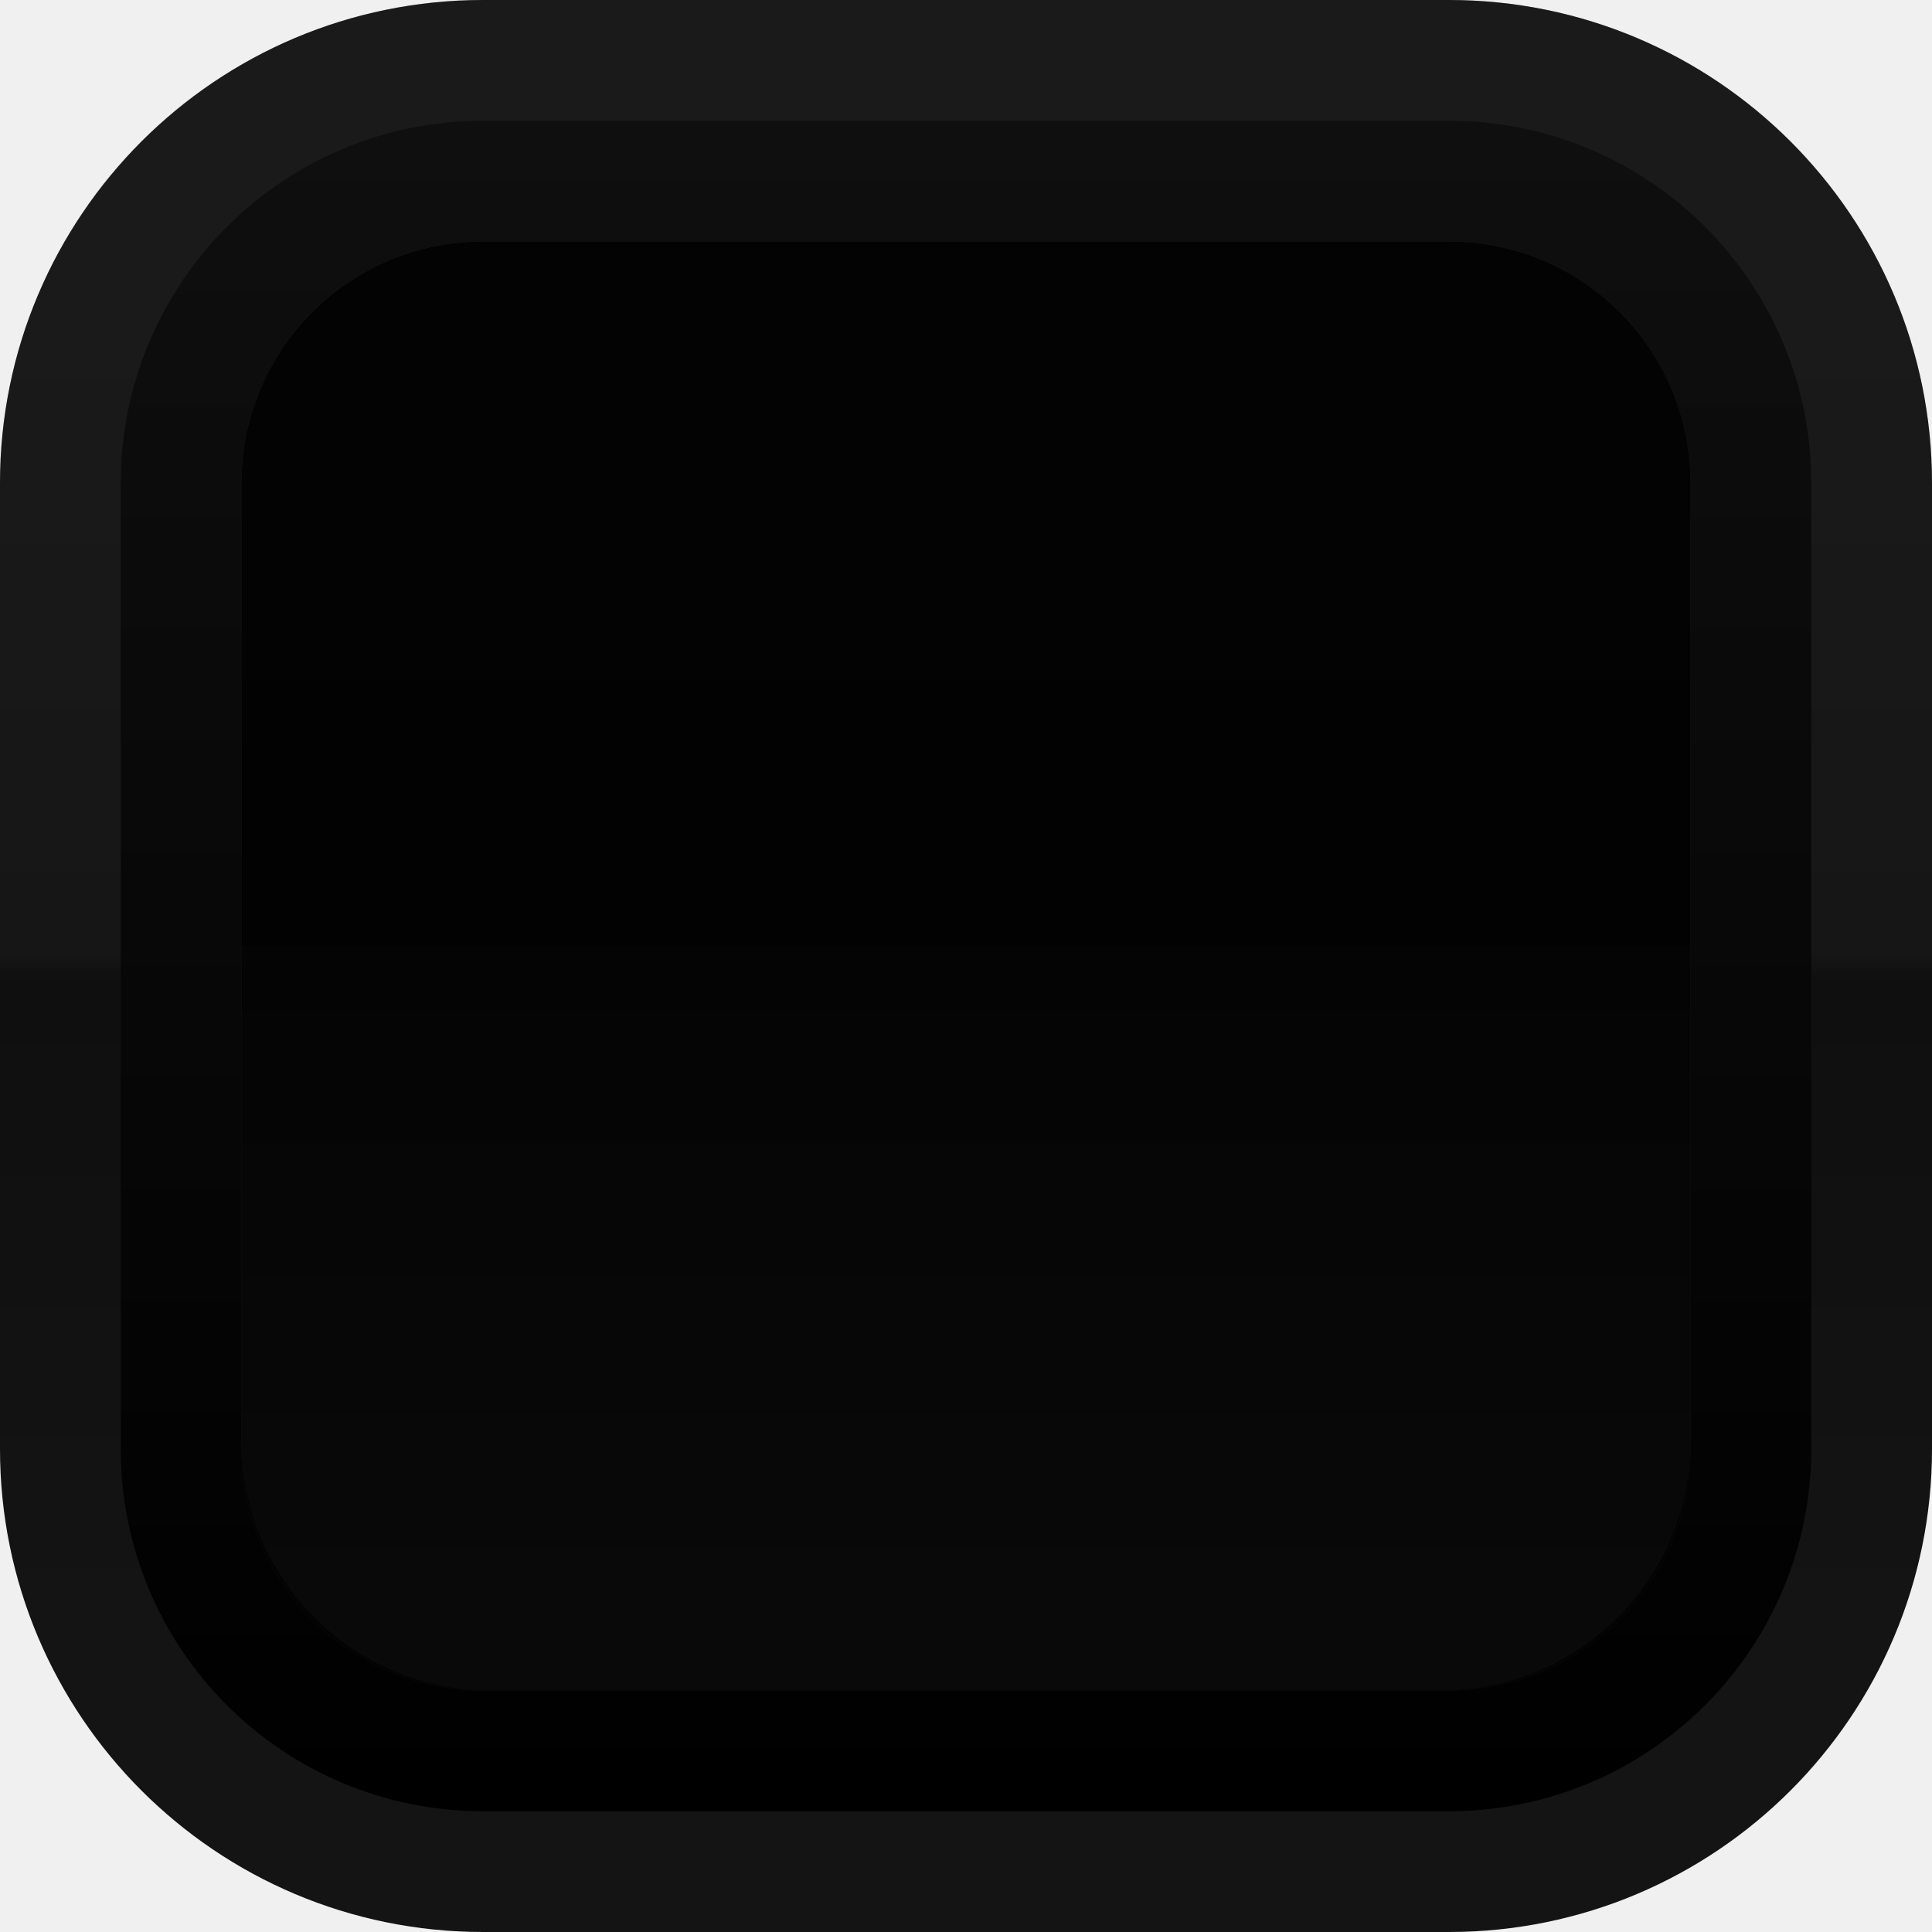
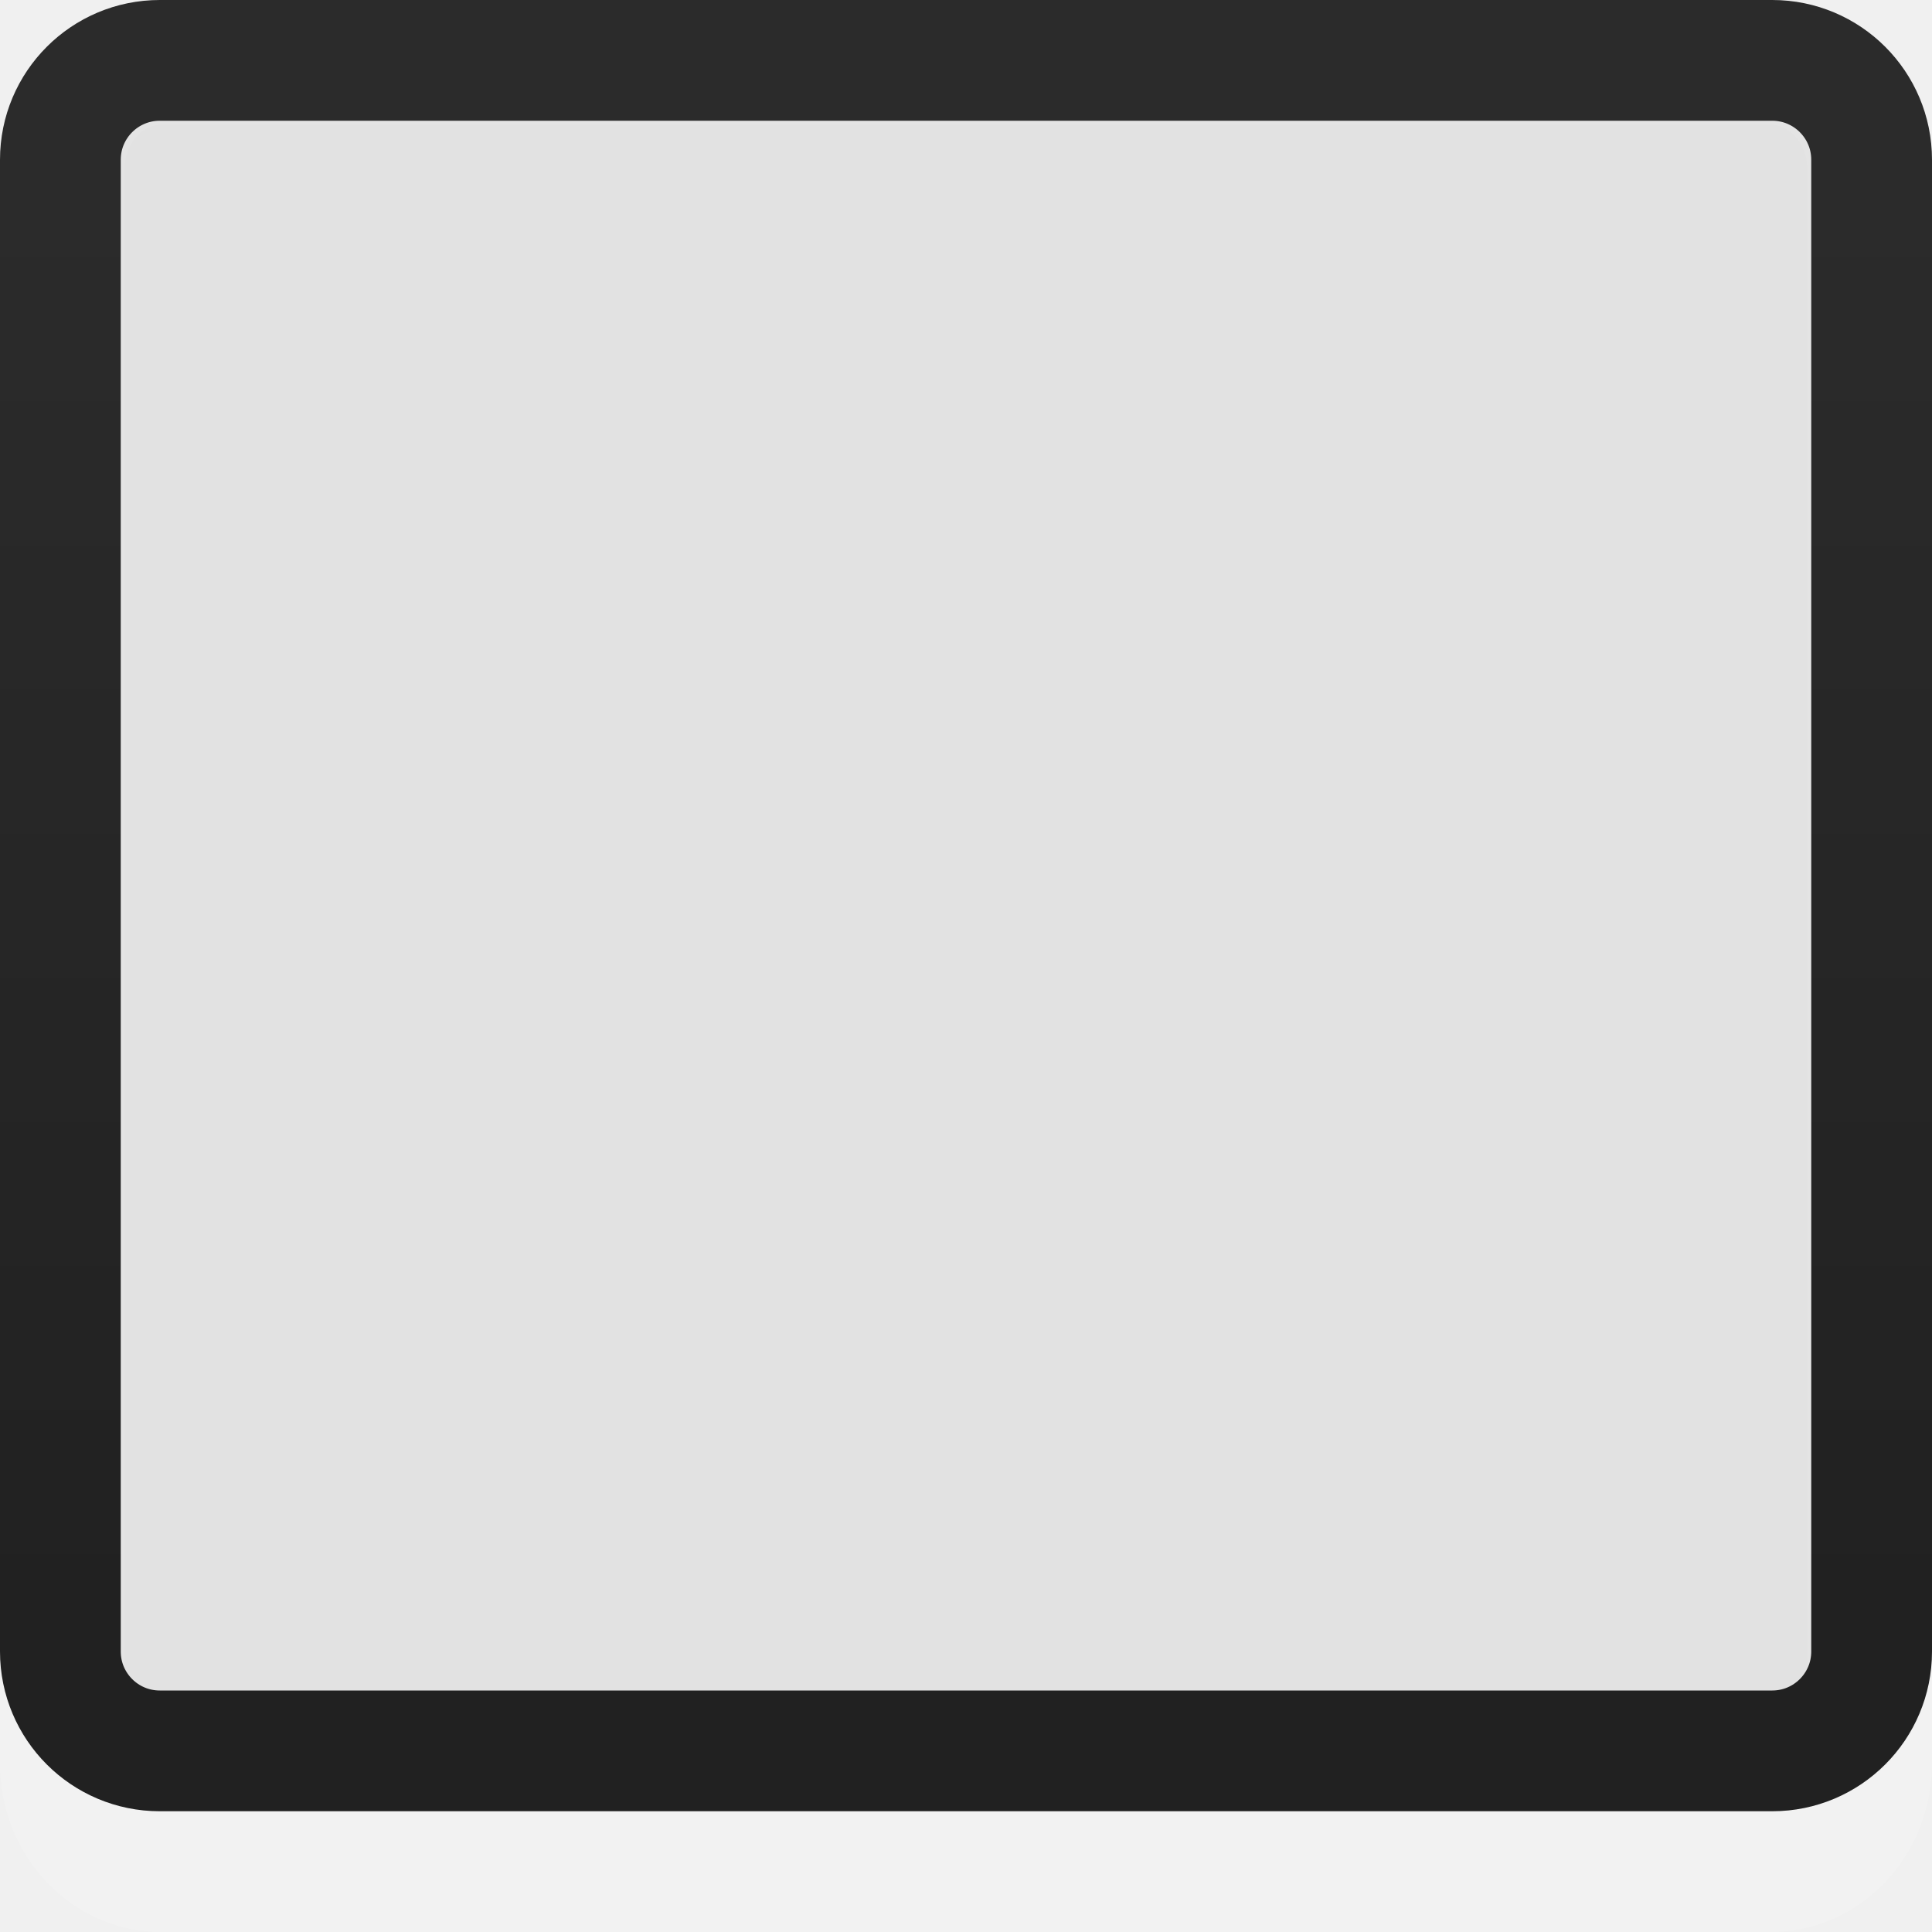
<svg xmlns="http://www.w3.org/2000/svg" xmlns:xlink="http://www.w3.org/1999/xlink" width="16px" height="16px" id="svg33222" version="1.1">
  <defs id="defs33224">
-     <linearGradient id="linearGradient3766">
-       <stop style="stop-color:#606675;stop-opacity:1;" offset="0" id="stop3768" />
-       <stop id="stop3774" offset="0.4" style="stop-color:#484848;stop-opacity:1;" />
-       <stop style="stop-color:#2b2b2b;stop-opacity:1;" offset="1" id="stop3770" />
+     <linearGradient id="linearGradient3795">
+       <stop style="stop-color:#ffffff;stop-opacity:0.04;" offset="0" id="stop3797" />
+       <stop id="stop3805" offset="0.49" style="stop-color:#ffffff;stop-opacity:0.03;" />
+       <stop id="stop3803" offset="0.5" style="stop-color:#ffffff;stop-opacity:0;" />
+       <stop style="stop-color:#ffffff;stop-opacity:0;" offset="1" id="stop3799" />
+     </linearGradient>
+     <linearGradient id="linearGradient3845">
+       <stop style="stop-color:#212121;stop-opacity:1;" offset="0" id="stop3847" />
+       <stop style="stop-color:#2b2b2b;stop-opacity:1;" offset="1" id="stop3849" />
    </linearGradient>
    <linearGradient id="linearGradient3837">
      <stop style="stop-color:#ffffff;stop-opacity:1;" offset="0" id="stop3839" />
      <stop style="stop-color:#ffffff;stop-opacity:0;" offset="1" id="stop3841" />
    </linearGradient>
-     <linearGradient gradientTransform="matrix(0.8461538,0,0,0.9166667,1.230769,1.125)" y2="14.003" x2="8" y1="1.925" x1="8" gradientUnits="userSpaceOnUse" id="linearGradient3864" xlink:href="#linearGradient3837" />
-     <linearGradient id="linearGradient3826-9">
-       <stop id="stop3828-2" offset="0" style="stop-color:#000000;stop-opacity:1;" />
-       <stop id="stop3830-6" offset="1" style="stop-color:#ffffff;stop-opacity:0.433;" />
+     <linearGradient xlink:href="#linearGradient3837" id="linearGradient3843" x1="8" y1="1.925" x2="8" y2="14.003" gradientUnits="userSpaceOnUse" gradientTransform="matrix(0.9972182,0,0,1.076631,-17.08903,-0.05875454)" />
+     <linearGradient xlink:href="#linearGradient3845" id="linearGradient3851" x1="8" y1="1.537" x2="8" y2="13.463" gradientUnits="userSpaceOnUse" gradientTransform="translate(0,-15)" />
+     <linearGradient xlink:href="#linearGradient3845-6" id="linearGradient3851-2" x1="8" y1="1.537" x2="8" y2="13.463" gradientUnits="userSpaceOnUse" gradientTransform="translate(0,-15)" />
+     <linearGradient id="linearGradient3845-6">
+       <stop style="stop-color:#212121;stop-opacity:1;" offset="0" id="stop3847-6" />
+       <stop style="stop-color:#2b2b2b;stop-opacity:1;" offset="1" id="stop3849-4" />
    </linearGradient>
-     <linearGradient y2="13.463" x2="8" y1="1.537" x1="8" gradientTransform="matrix(0.8666667,0,0,0.9285715,1.066667,1.035714)" gradientUnits="userSpaceOnUse" id="linearGradient3880" xlink:href="#linearGradient3826-9" />
-     <linearGradient y2="15" x2="8" y1="0" x1="8" gradientUnits="userSpaceOnUse" id="linearGradient3781" xlink:href="#linearGradient3758" gradientTransform="matrix(0.8666667,0,0,0.9285714,1.066667,1.035714)" />
-     <linearGradient id="linearGradient3758">
-       <stop style="stop-color:#171717;stop-opacity:1;" offset="0" id="stop3760" />
-       <stop style="stop-color:#171717;stop-opacity:0.863;" offset="1" id="stop3762" />
-     </linearGradient>
-     <linearGradient y2="15" x2="8" y1="0" x1="8" gradientTransform="matrix(0.8666667,0,0,0.9285714,1.066667,1.035714)" gradientUnits="userSpaceOnUse" id="linearGradient3026" xlink:href="#linearGradient3758" />
-     <linearGradient y2="13.463" x2="8" y1="1.537" x1="8" gradientTransform="matrix(0.8666667,0,0,0.9285715,1.066667,1.035714)" gradientUnits="userSpaceOnUse" id="linearGradient3880-2" xlink:href="#linearGradient3826-9-1" />
-     <linearGradient id="linearGradient3826-9-1">
-       <stop id="stop3828-2-3" offset="0" style="stop-color:#1a1a1a;stop-opacity:1;" />
-       <stop style="stop-color:#161616;stop-opacity:1;" offset="0.49" id="stop3770-8" />
-       <stop id="stop3772" offset="0.51" style="stop-color:#0f0f0f;stop-opacity:1;" />
-       <stop id="stop3830-6-1" offset="1" style="stop-color:#141414;stop-opacity:1;" />
-     </linearGradient>
-     <linearGradient y2="15" x2="8" y1="0" x1="8" gradientTransform="matrix(0.8666667,0,0,0.9285714,1.066667,1.035714)" gradientUnits="userSpaceOnUse" id="linearGradient3026-9" xlink:href="#linearGradient3758-5" />
-     <linearGradient id="linearGradient3758-5">
-       <stop style="stop-color:#0f0f0f;stop-opacity:1;" offset="0" id="stop3760-2" />
-       <stop style="stop-color:#000000;stop-opacity:1;" offset="1" id="stop3762-4" />
-     </linearGradient>
-     <linearGradient y2="15" x2="8" y1="0" x1="8" gradientTransform="matrix(0.8666667,0,0,0.9285714,1.066667,1.035714)" gradientUnits="userSpaceOnUse" id="linearGradient3795" xlink:href="#linearGradient3758-5" />
-     <linearGradient xlink:href="#linearGradient3766-6" id="linearGradient3772-1" x1="5.75" y1="1.937" x2="5.75" y2="13.943" gradientUnits="userSpaceOnUse" />
-     <linearGradient id="linearGradient3766-6">
-       <stop style="stop-color:#000000;stop-opacity:0.082;" offset="0" id="stop3768-7" />
-       <stop id="stop3857" offset="0.49" style="stop-color:#000000;stop-opacity:0.224;" />
-       <stop id="stop3774-4" offset="0.49" style="stop-color:#ffffff;stop-opacity:0.004;" />
-       <stop style="stop-color:#ffffff;stop-opacity:0.024;" offset="1" id="stop3770-4" />
-     </linearGradient>
-     <linearGradient y2="15" x2="8" y1="0" x1="8" gradientTransform="matrix(0.8666667,0,0,0.9285714,1.066667,1.035714)" gradientUnits="userSpaceOnUse" id="linearGradient3026-4" xlink:href="#linearGradient3758-2" />
-     <linearGradient id="linearGradient3758-2">
-       <stop style="stop-color:#171717;stop-opacity:1;" offset="0" id="stop3760-7" />
-       <stop style="stop-color:#171717;stop-opacity:0.863;" offset="1" id="stop3762-5" />
-     </linearGradient>
-     <linearGradient gradientTransform="matrix(0.9230769,0,0,0.923077,0.615383,0.6153845)" y2="13.943" x2="5.75" y1="1.937" x1="5.75" gradientUnits="userSpaceOnUse" id="linearGradient3824" xlink:href="#linearGradient3766-6" />
  </defs>
  <g id="layer1">
-     <rect ry="3.25" rx="3.25" y="0.75" x="0.75" height="14.5" width="14.5" id="rect17861-9" style="color:#000000;fill:none;stroke:url(#linearGradient3880);stroke-width:1.5;stroke-linecap:butt;stroke-linejoin:miter;stroke-miterlimit:4;stroke-opacity:1;stroke-dasharray:none;stroke-dashoffset:0;marker:none;visibility:visible;display:inline;overflow:visible;enable-background:accumulate;opacity:0.22" />
-     <rect ry="2.5" rx="2.5" y="1.5" x="1.5" height="13" width="13" id="rect17861-7" style="color:#000000;fill:#030303;stroke:url(#linearGradient3026);stroke-width:1;stroke-miterlimit:4;stroke-opacity:1;stroke-dasharray:none;marker:none;visibility:visible;display:inline;overflow:visible;enable-background:accumulate;fill-opacity:1" />
-     <rect ry="2.062" rx="2.062" y="2" x="2" height="12" width="12" id="rect17861-7-1" style="color:#000000;fill:url(#linearGradient3824);fill-opacity:1;stroke:none;stroke-width:1;marker:none;visibility:visible;display:inline;overflow:visible;enable-background:accumulate" />
-     <g transform="translate(-2.3841858e-7,-1.013279e-6)" id="g3768">
-       <rect style="color:#000000;fill:none;stroke:url(#linearGradient3880-2);stroke-width:1.5;stroke-linecap:butt;stroke-linejoin:miter;stroke-miterlimit:4;stroke-opacity:1;stroke-dasharray:none;stroke-dashoffset:0;marker:none;visibility:visible;display:inline;overflow:visible;enable-background:accumulate" id="rect17861-9-5" width="14.5" height="14.5" x="0.75" y="0.75" rx="3.25" ry="3.25" />
-       <rect style="color:#000000;fill:none;stroke:url(#linearGradient3795);stroke-width:1;stroke-miterlimit:4;stroke-opacity:1;stroke-dasharray:none;marker:none;visibility:visible;display:inline;overflow:visible;enable-background:accumulate" id="rect17861-7-2" width="13" height="13" x="1.5" y="1.5" rx="2.5" ry="2.5" />
-     </g>
+     <rect ry="0.88" rx="0.821" y="-15.484" x="0.516" height="14.967" width="14.967" id="rect17861-1" style="color:#000000;fill:none;stroke:#ffffff;stroke-width:1.033;stroke-miterlimit:4;stroke-opacity:1;stroke-dasharray:none;marker:none;visibility:visible;display:inline;overflow:visible;enable-background:accumulate;opacity:0.14" transform="scale(1,-1)" />
+     <rect ry="0.823" rx="0.823" y="-14.5" x="0.5" height="14" width="15" id="rect17861" style="color:#000000;fill:#000000;stroke:url(#linearGradient3851);stroke-width:1;stroke-miterlimit:4;stroke-opacity:1;stroke-dasharray:none;marker:none;visibility:visible;display:inline;overflow:visible;enable-background:accumulate;fill-opacity:0.06" transform="scale(1,-1)" />
  </g>
</svg>
